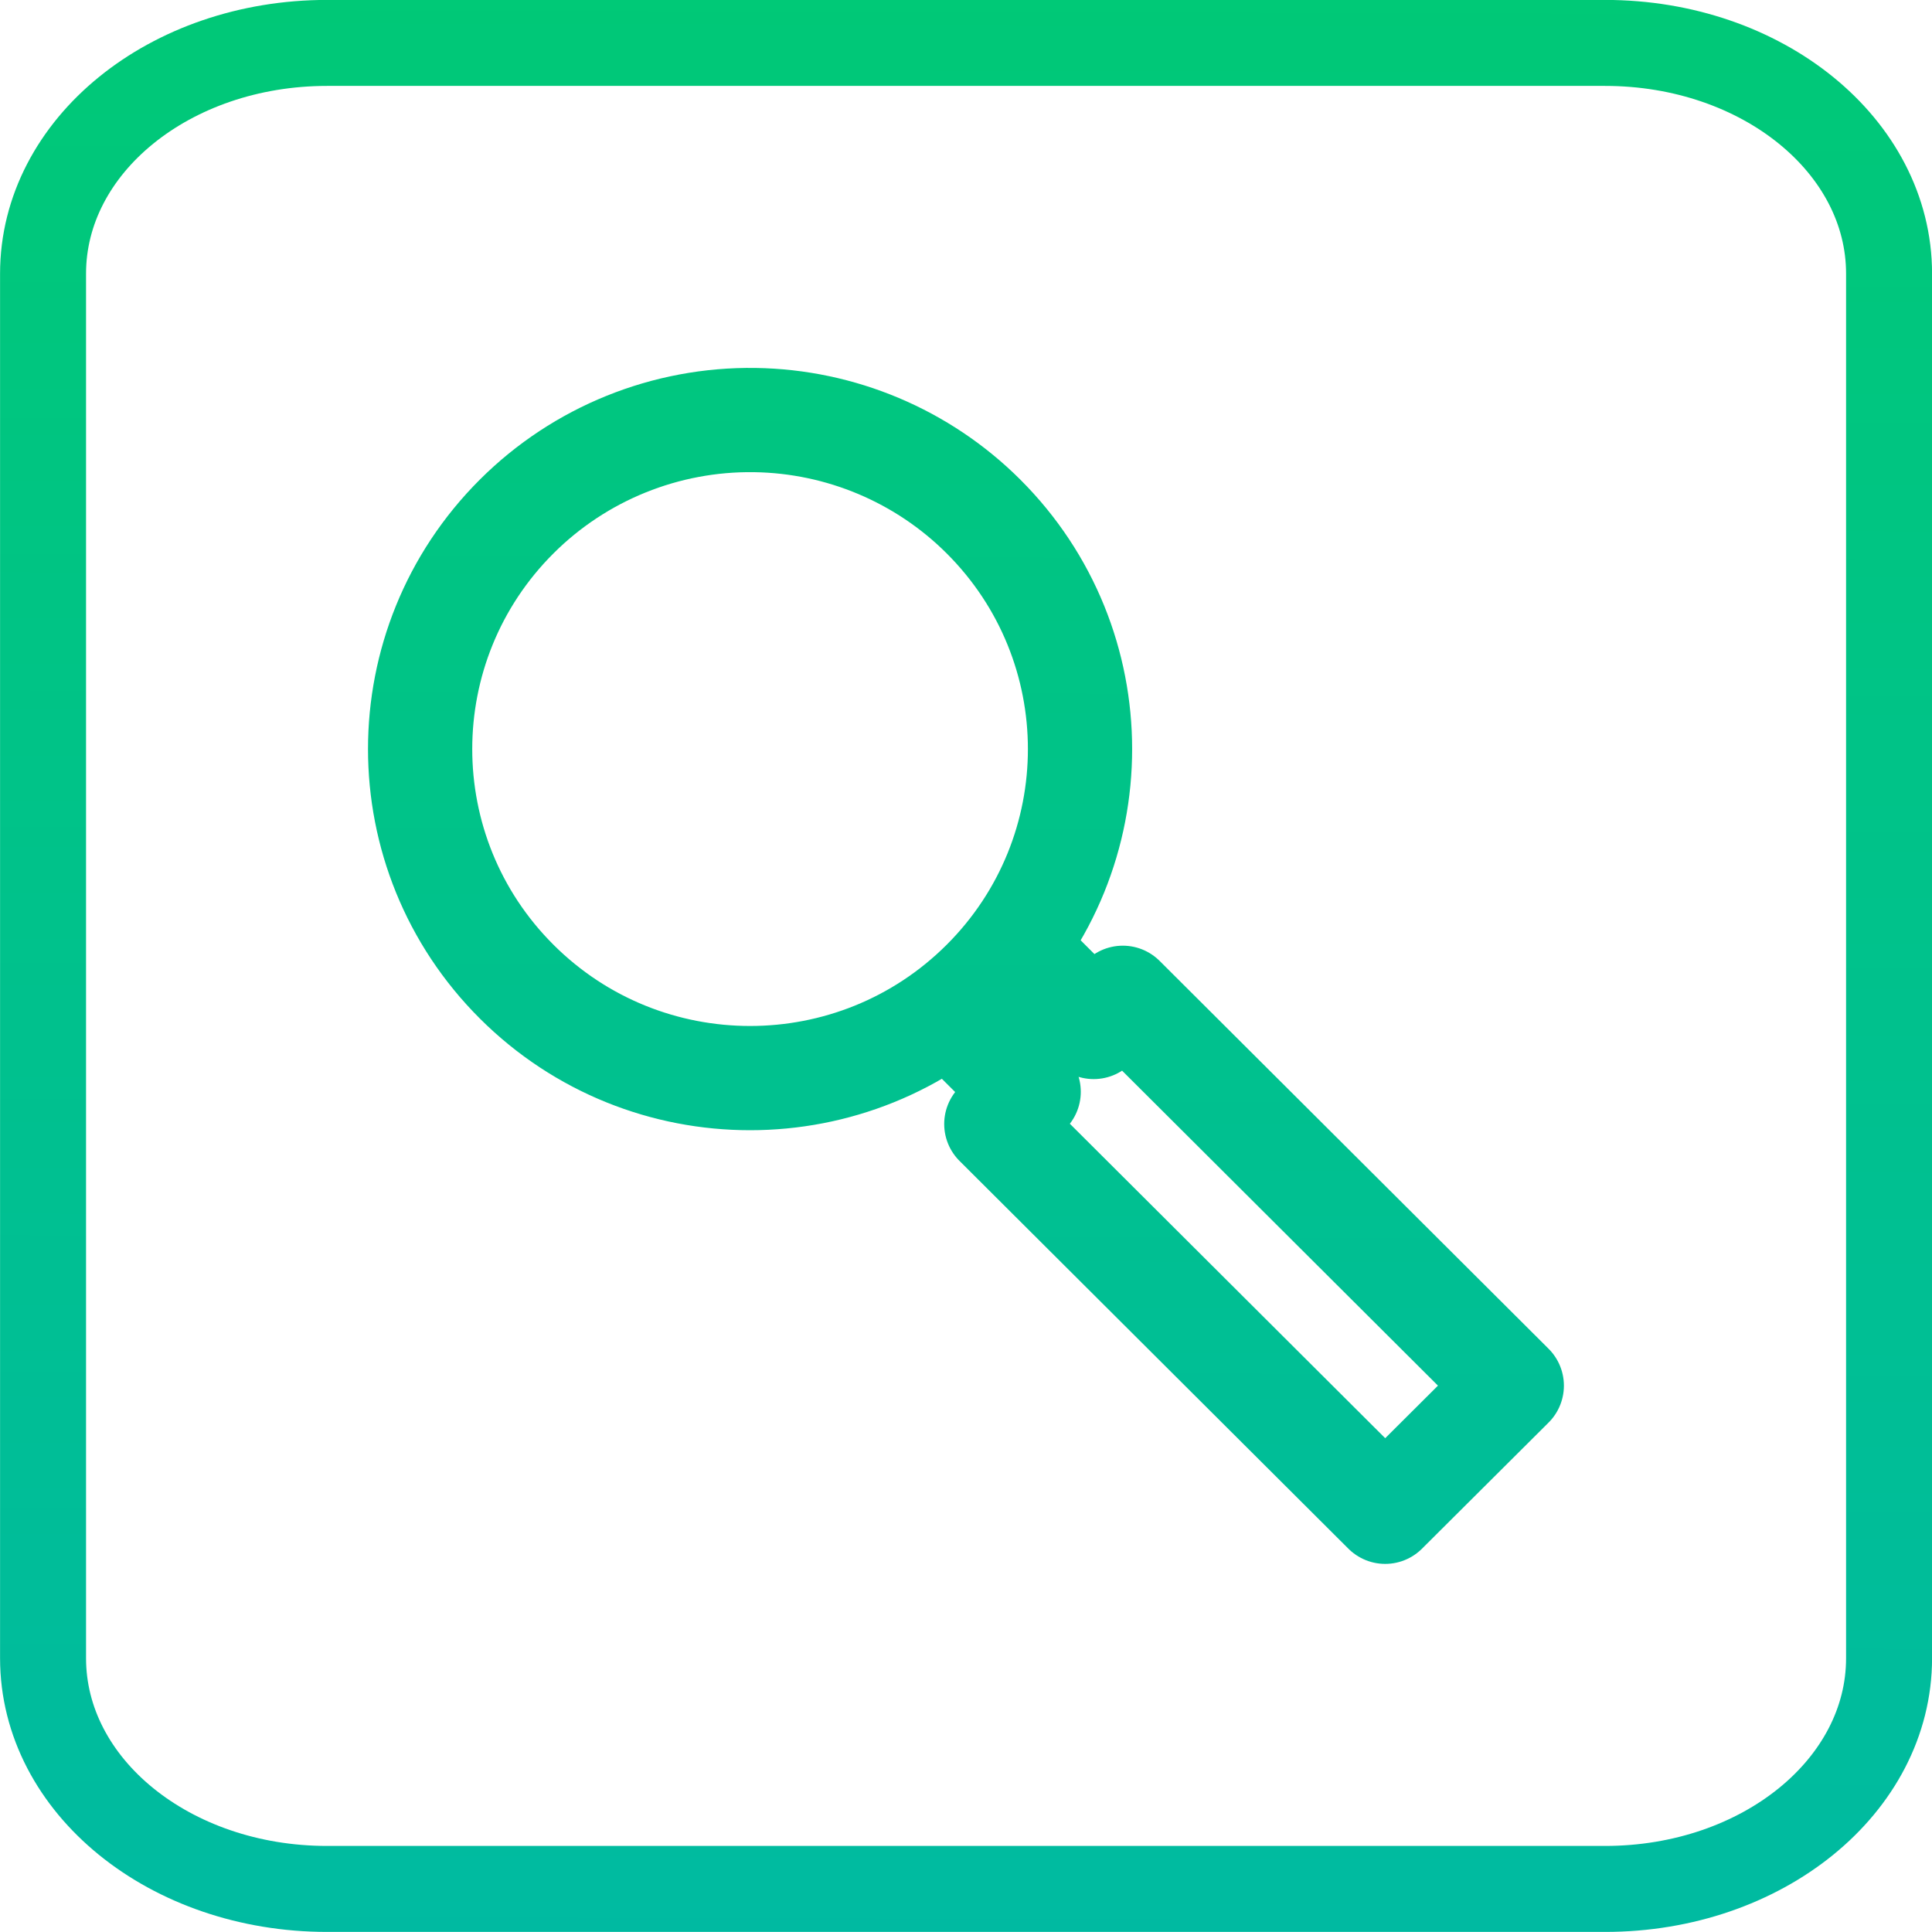
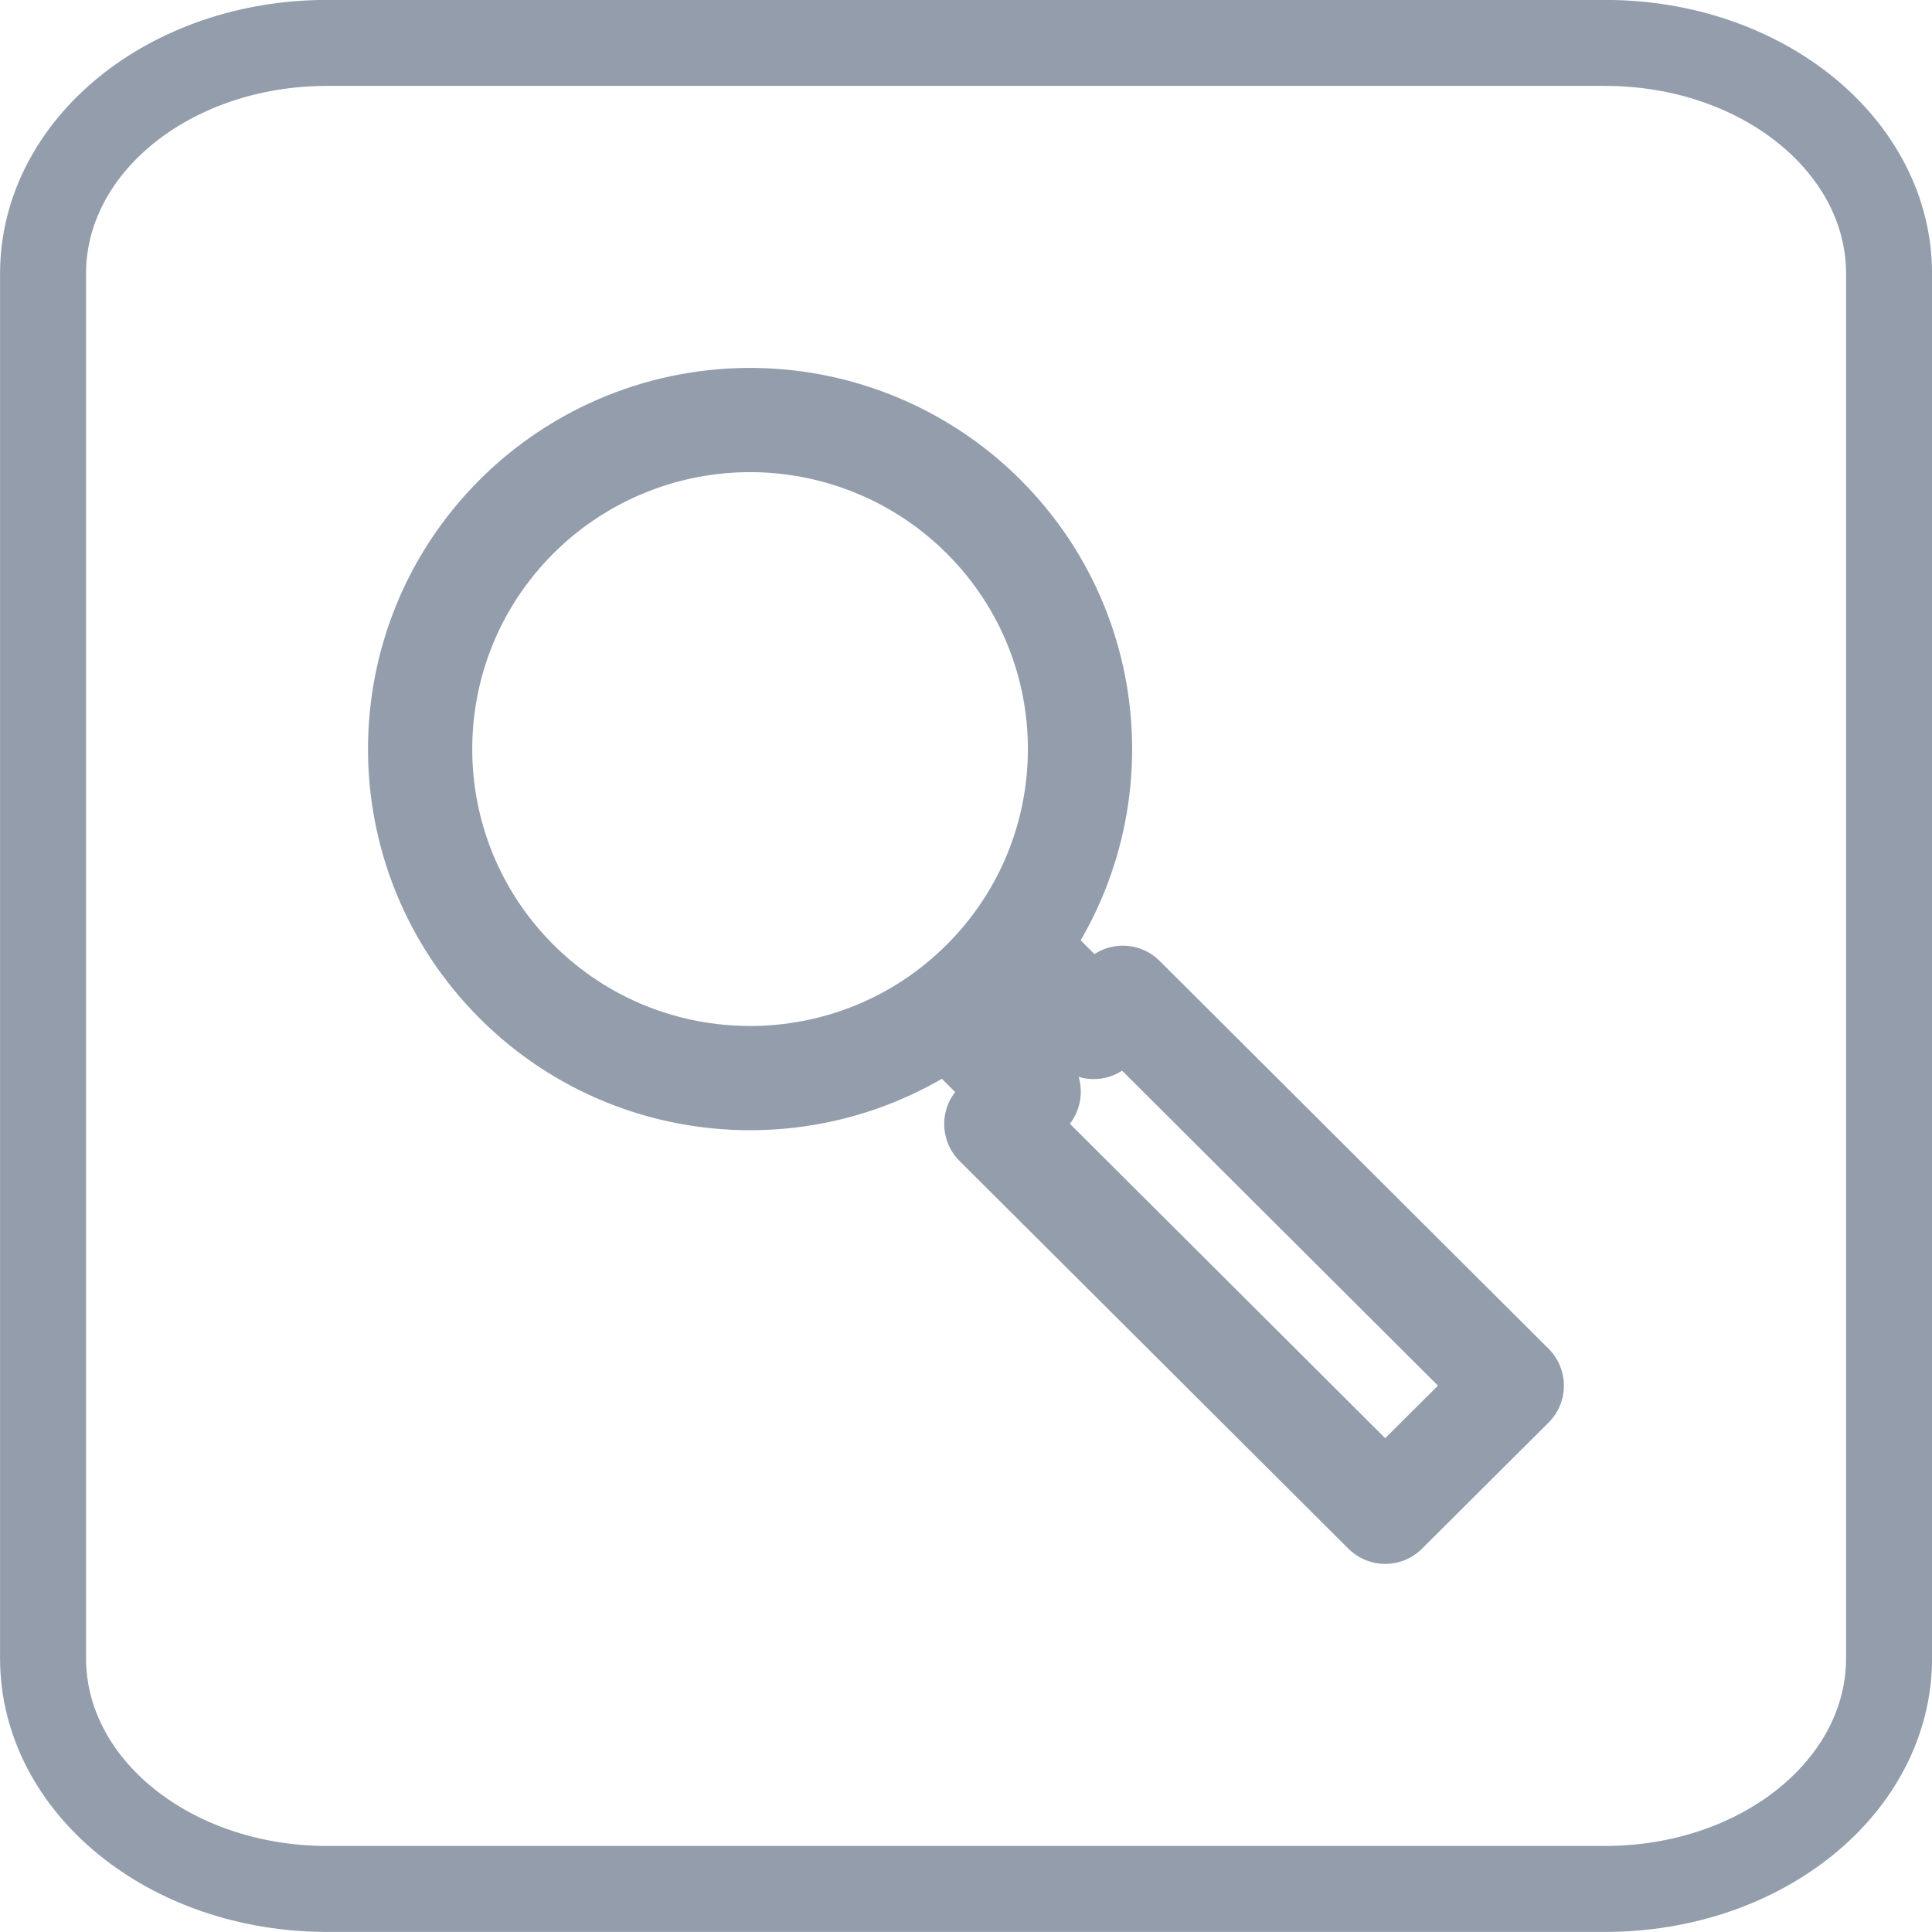
- <svg xmlns="http://www.w3.org/2000/svg" xmlns:xlink="http://www.w3.org/1999/xlink" width="10.583mm" height="10.583mm" viewBox="0 0 10.583 10.583" version="1.1" id="svg2813">
-   <defs id="defs2807">
-     <linearGradient id="linearGradient937">
-       <stop id="stop933" offset="0" style="stop-color:#00aec6;stop-opacity:1" />
-       <stop id="stop935" offset="1" style="stop-color:#00d358;stop-opacity:1" />
-     </linearGradient>
-     <linearGradient xlink:href="#linearGradient937" id="linearGradient918" gradientUnits="userSpaceOnUse" x1="-34.296" y1="117.789" x2="-34.224" y2="90.228" />
-     <linearGradient xlink:href="#linearGradient937" id="linearGradient923" gradientUnits="userSpaceOnUse" gradientTransform="matrix(0.6344389,-0.6326906,0.634439,0.6326907,2595.983,-2168.57)" x1="-3804.41" y1="-258.522" x2="-3721.877" y2="-340.629" />
-     <linearGradient xlink:href="#linearGradient937" id="linearGradient925" gradientUnits="userSpaceOnUse" x1="-34.296" y1="117.789" x2="-34.224" y2="90.228" />
-   </defs>
+ <svg xmlns="http://www.w3.org/2000/svg" width="10.583mm" height="10.583mm" viewBox="0 0 10.583 10.583" version="1.1" id="svg2813">
+   <defs id="defs2807" />
  <g id="layer1" transform="translate(39.13782,-97.97693)">
-     <g id="g894" style="fill-opacity:1;stroke:url(#linearGradient918)">
-       <g style="stroke:url(#linearGradient918);stroke-width:2.409;stroke-miterlimit:4;stroke-dasharray:none;stroke-opacity:1;fill-opacity:1" transform="matrix(0.2293037,0.06127244,-0.06144174,0.2286718,647.7161,-475.7905)" id="g1718">
-         <path style="opacity:1;fill:none;fill-opacity:1;stroke:url(#linearGradient923);stroke-width:2.158;stroke-linecap:butt;stroke-linejoin:round;stroke-miterlimit:4;stroke-dasharray:none;stroke-dashoffset:0;stroke-opacity:1;paint-order:fill markers stroke" d="M 15.629 8.697 A 6.832 6.813 0.001 0 0 10.699 10.691 A 6.832 6.813 0.001 0 0 10.699 20.326 A 6.832 6.813 0.001 0 0 20.359 20.326 A 6.832 6.813 0.001 0 0 20.359 10.691 A 6.832 6.813 0.001 0 0 15.629 8.697 z M 20.359 20.326 L 19.688 20.998 L 21.297 22.604 L 20.627 23.271 L 28.678 31.299 L 31.299 28.688 L 23.246 20.658 L 22.643 21.262 L 21.033 19.654 L 20.359 20.326 z " transform="matrix(1.076562,-0.2884639,0.2892609,1.079537,-2167.454,3089.898)" id="path1678" />
+     <g id="g894" style="fill-opacity:1;stroke:#939dac;stroke-opacity:1">
+       <g style="stroke:#939dac;stroke-width:2.409;stroke-miterlimit:4;stroke-dasharray:none;stroke-opacity:1;fill-opacity:1" transform="matrix(0.2293037,0.06127244,-0.06144174,0.2286718,647.7161,-475.7905)" id="g1718">
+         <path style="opacity:1;fill:none;fill-opacity:1;stroke:#939dac;stroke-width:2.158;stroke-linecap:butt;stroke-linejoin:round;stroke-miterlimit:4;stroke-dasharray:none;stroke-dashoffset:0;stroke-opacity:1;paint-order:fill markers stroke" d="M 15.629 8.697 A 6.832 6.813 0.001 0 0 10.699 10.691 A 6.832 6.813 0.001 0 0 10.699 20.326 A 6.832 6.813 0.001 0 0 20.359 20.326 A 6.832 6.813 0.001 0 0 20.359 10.691 A 6.832 6.813 0.001 0 0 15.629 8.697 z M 20.359 20.326 L 19.688 20.998 L 21.297 22.604 L 20.627 23.271 L 28.678 31.299 L 31.299 28.688 L 23.246 20.658 L 22.643 21.262 L 21.033 19.654 L 20.359 20.326 z " transform="matrix(1.076562,-0.2884639,0.2892609,1.079537,-2167.454,3089.898)" id="path1678" />
      </g>
-       <path id="path1887" style="opacity:1;fill:none;fill-opacity:1;stroke:url(#linearGradient925);stroke-width:0.471;stroke-linecap:round;stroke-linejoin:miter;stroke-miterlimit:4;stroke-dasharray:none;stroke-dashoffset:0;stroke-opacity:1;paint-order:fill markers stroke" d="m -37.346,98.212 h 7 c 0.862,0 1.556,0.564 1.556,1.264 v 7.584 c 0,0.7 -0.694,1.264 -1.556,1.264 h -7 c -0.862,0 -1.556,-0.564 -1.556,-1.264 v -7.584 c 0,-0.7 0.694,-1.264 1.556,-1.264 z" />
+       <path id="path1887" style="opacity:1;fill:none;fill-opacity:1;stroke:#939dac;stroke-width:0.471;stroke-linecap:round;stroke-linejoin:miter;stroke-miterlimit:4;stroke-dasharray:none;stroke-dashoffset:0;stroke-opacity:1;paint-order:fill markers stroke" d="m -37.346,98.212 h 7 c 0.862,0 1.556,0.564 1.556,1.264 v 7.584 c 0,0.7 -0.694,1.264 -1.556,1.264 h -7 c -0.862,0 -1.556,-0.564 -1.556,-1.264 v -7.584 c 0,-0.7 0.694,-1.264 1.556,-1.264 z" />
    </g>
  </g>
</svg>
